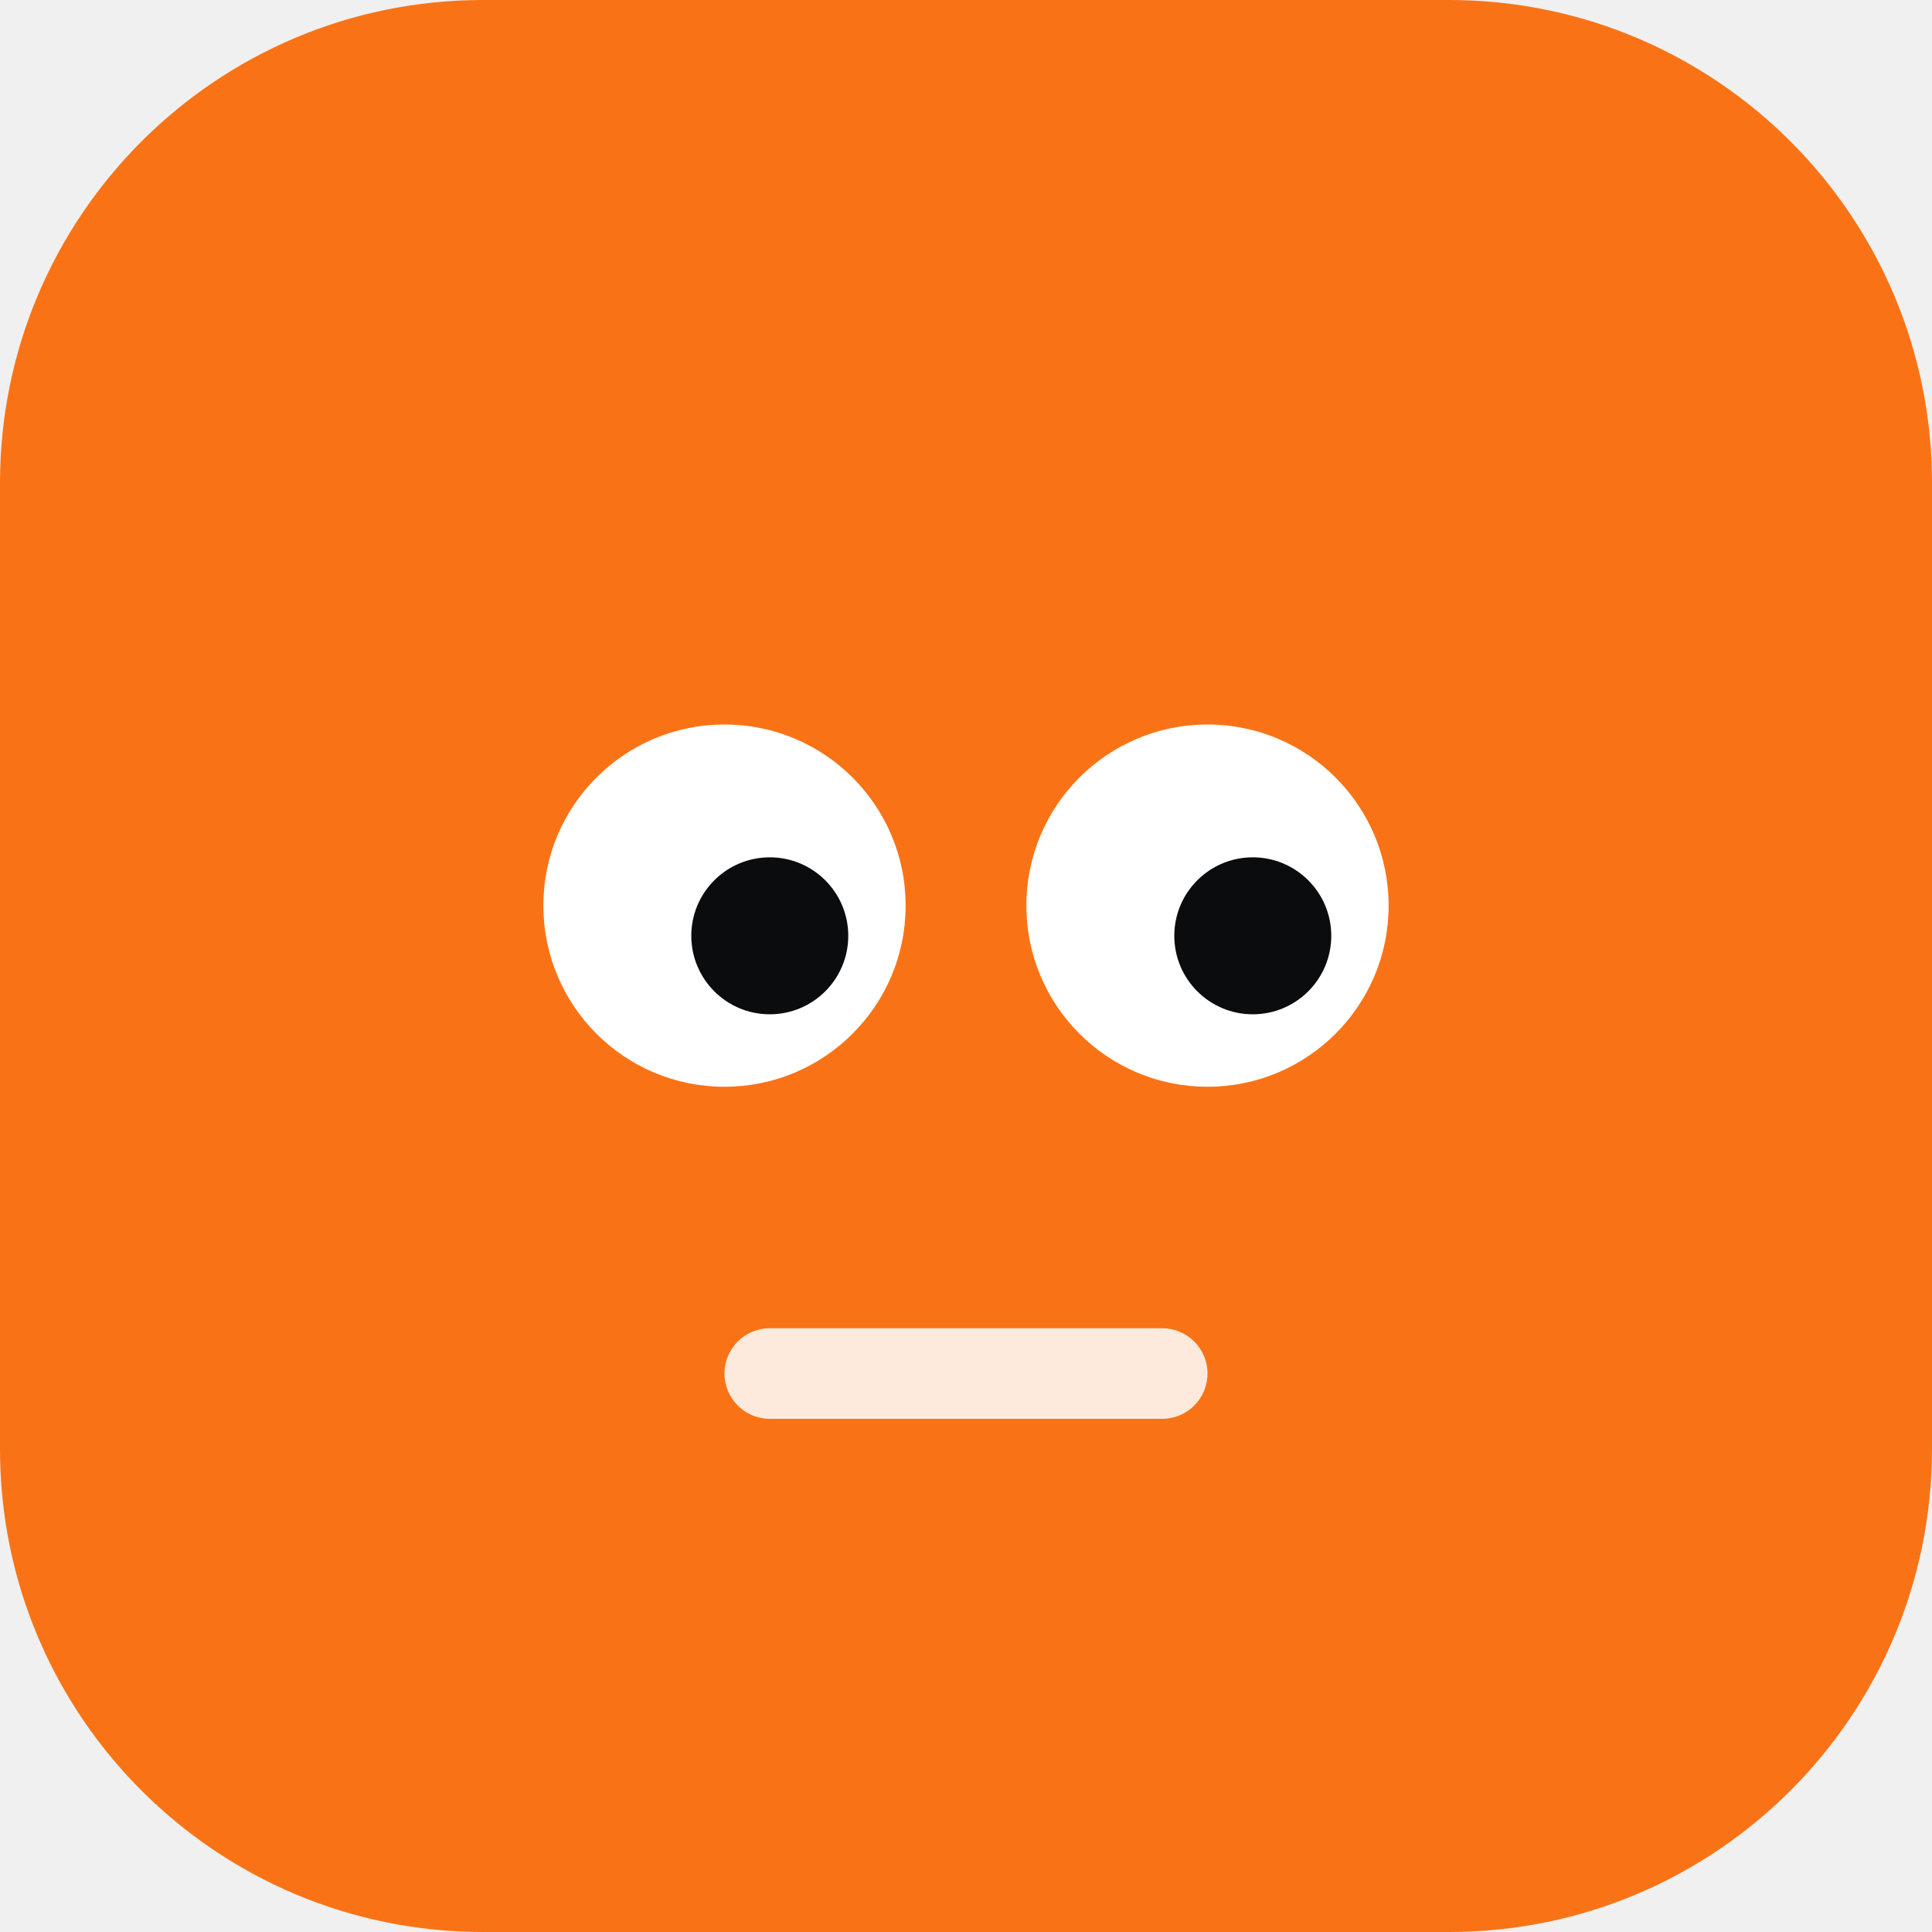
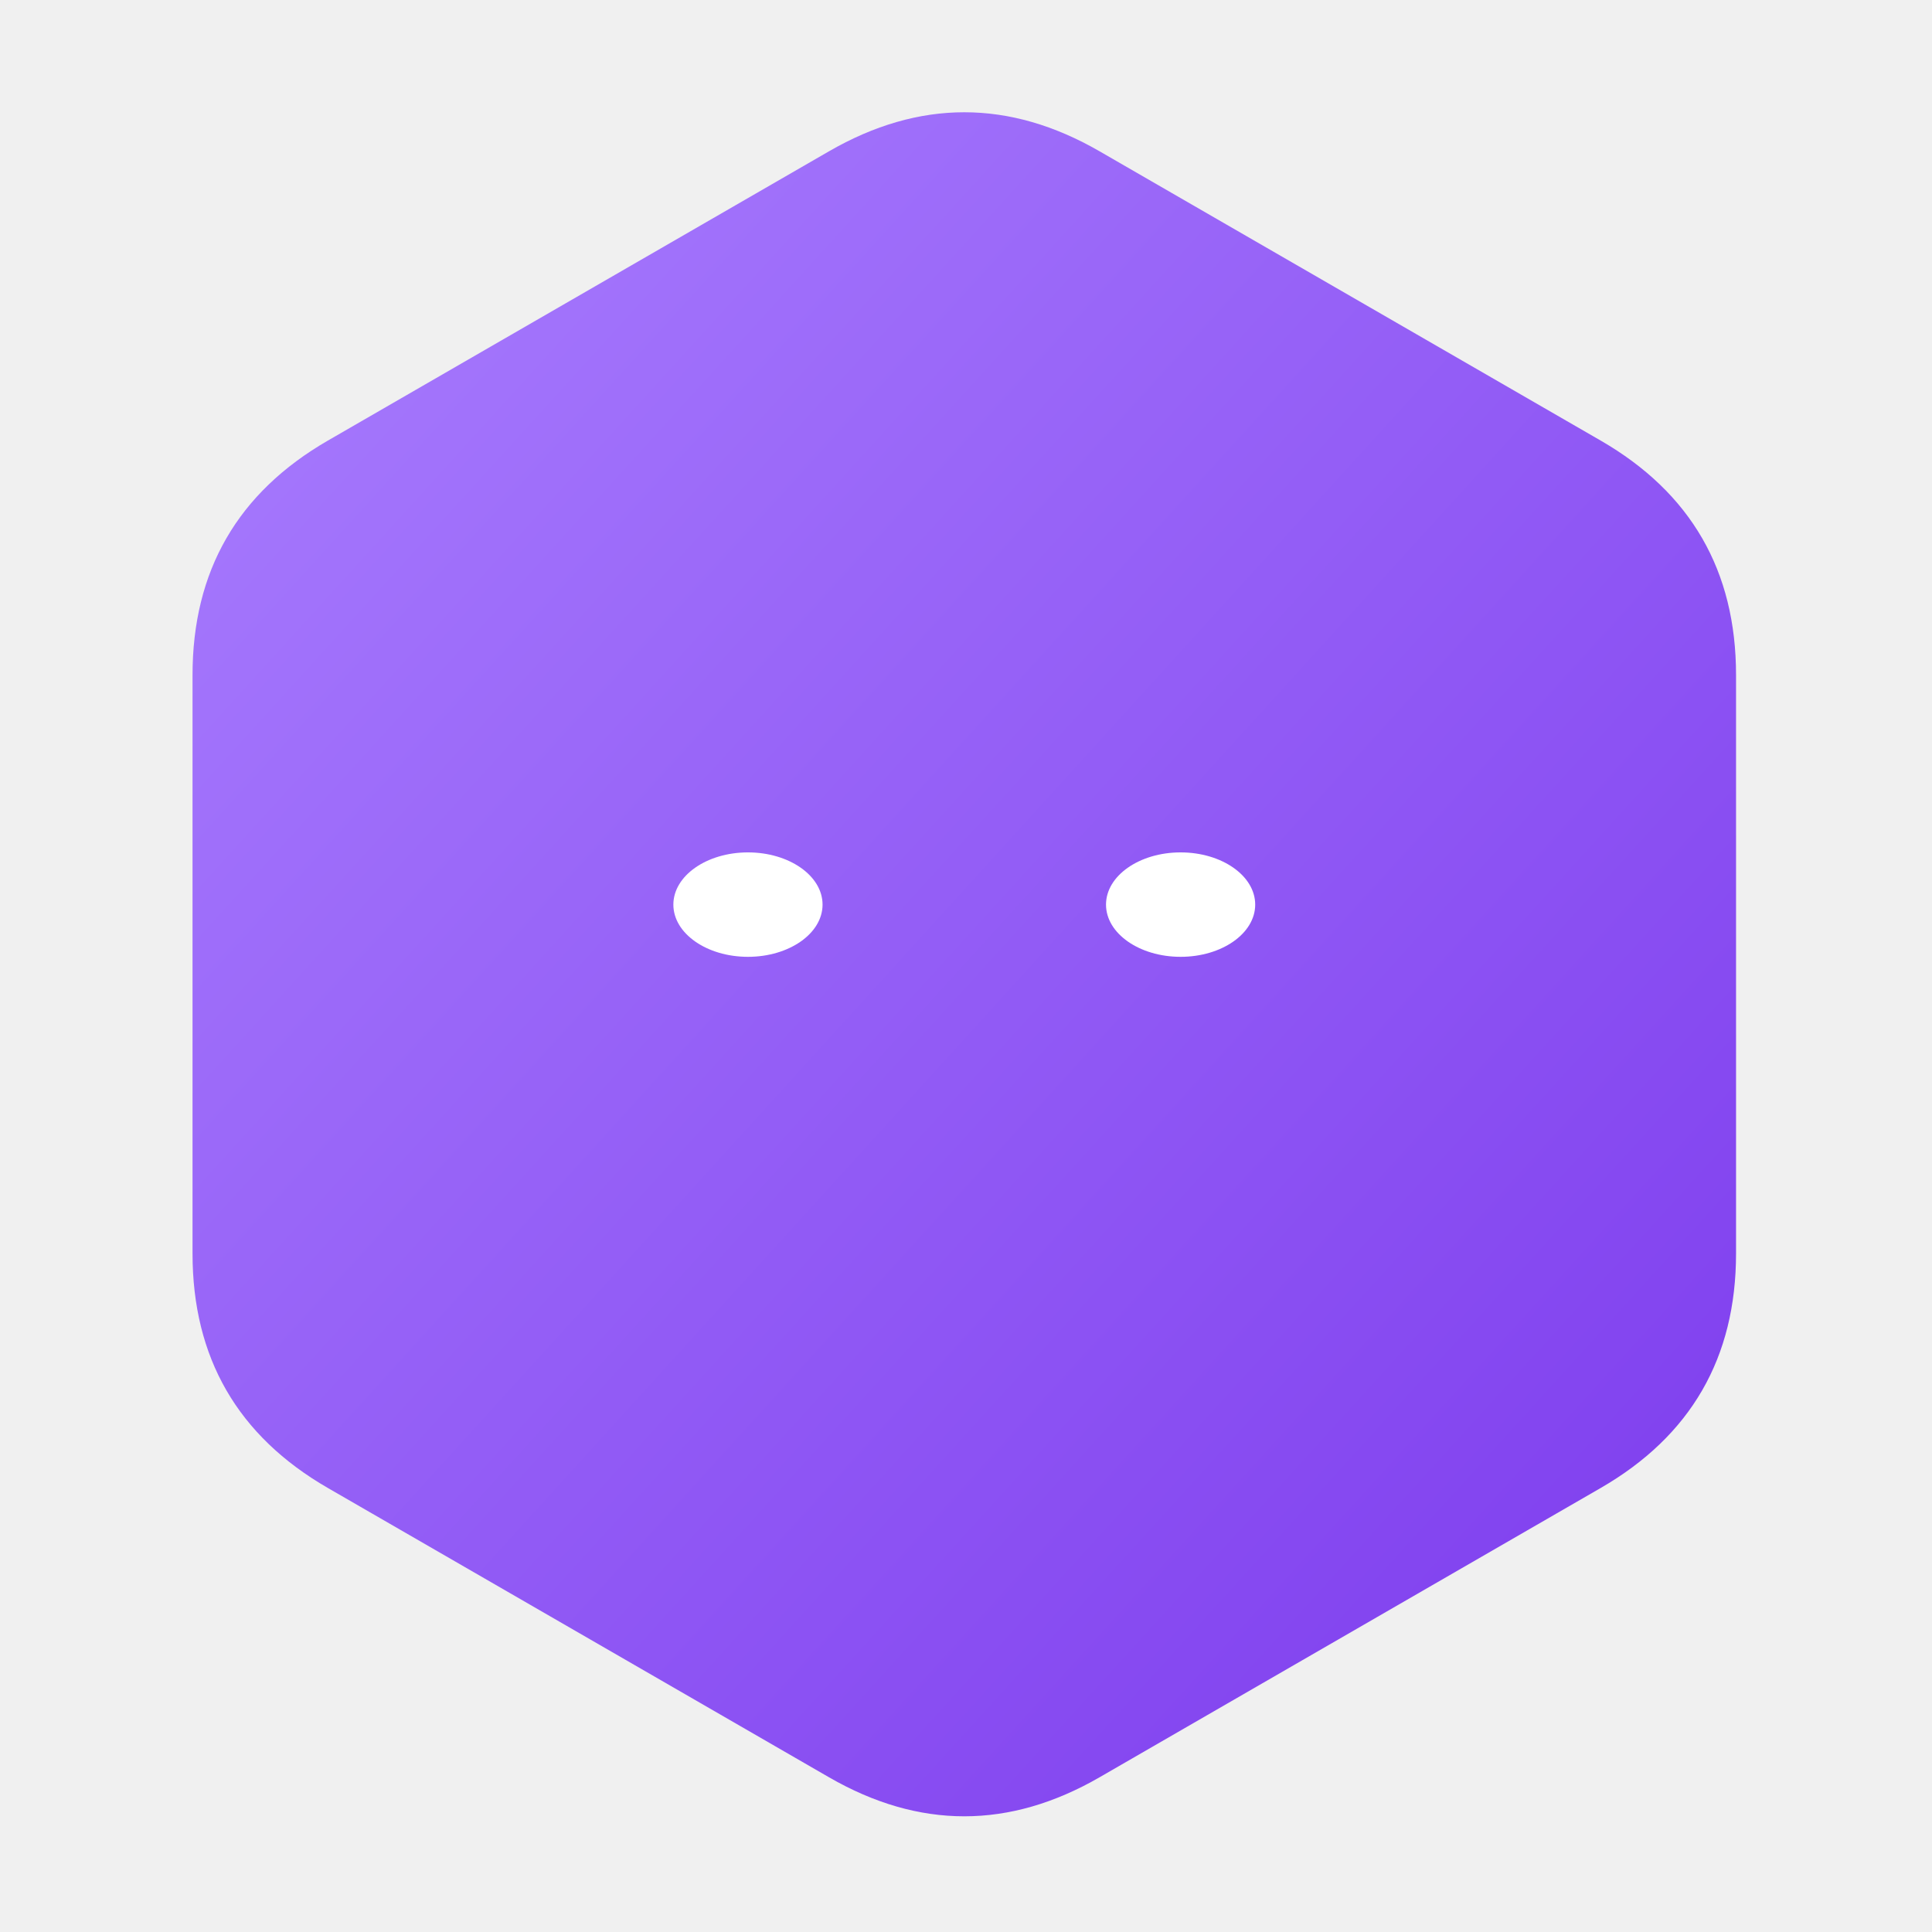
- <svg xmlns="http://www.w3.org/2000/svg" viewBox="0 0 64 64">
-   <rect width="64" height="64" rx="16" fill="#F97316" />
-   <circle cx="24" cy="30" r="6" fill="#fff" />
-   <circle cx="40" cy="30" r="6" fill="#fff" />
-   <circle cx="25.5" cy="31" r="2.6" fill="#0b0c0e" />
-   <circle cx="41.5" cy="31" r="2.6" fill="#0b0c0e" />
-   <rect x="24" y="44" width="16" height="3" rx="1.5" fill="#fff" opacity=".85" />
+ <svg xmlns="http://www.w3.org/2000/svg" viewBox="-15 -15 259 259">
+   <defs>
+     <linearGradient id="ink" x1="0" y1="0" x2="1" y2="1">
+       <stop stop-color="#A97EFE" />
+       <stop offset="1" stop-color="#7C3AED" />
+     </linearGradient>
+   </defs>
+   <path d="M217.73 153.04Q217.73 174 199.58 184.48L132.42 223.25Q114.27 233.73 96.12 223.25L28.96 184.48Q10.81 174 10.81 153.04L10.81 75.5Q10.81 54.54 28.96 44.06L96.12 5.29Q114.27 -5.19 132.42 5.29L199.58 44.06Q217.73 54.54 217.73 75.5Z" fill="url(#ink)" />
+   <g fill="white">
+     <ellipse cx="85.27" cy="106.27" rx="10" ry="7" />
+     <ellipse cx="143.27" cy="106.27" rx="10" ry="7" />
+   </g>
</svg>
